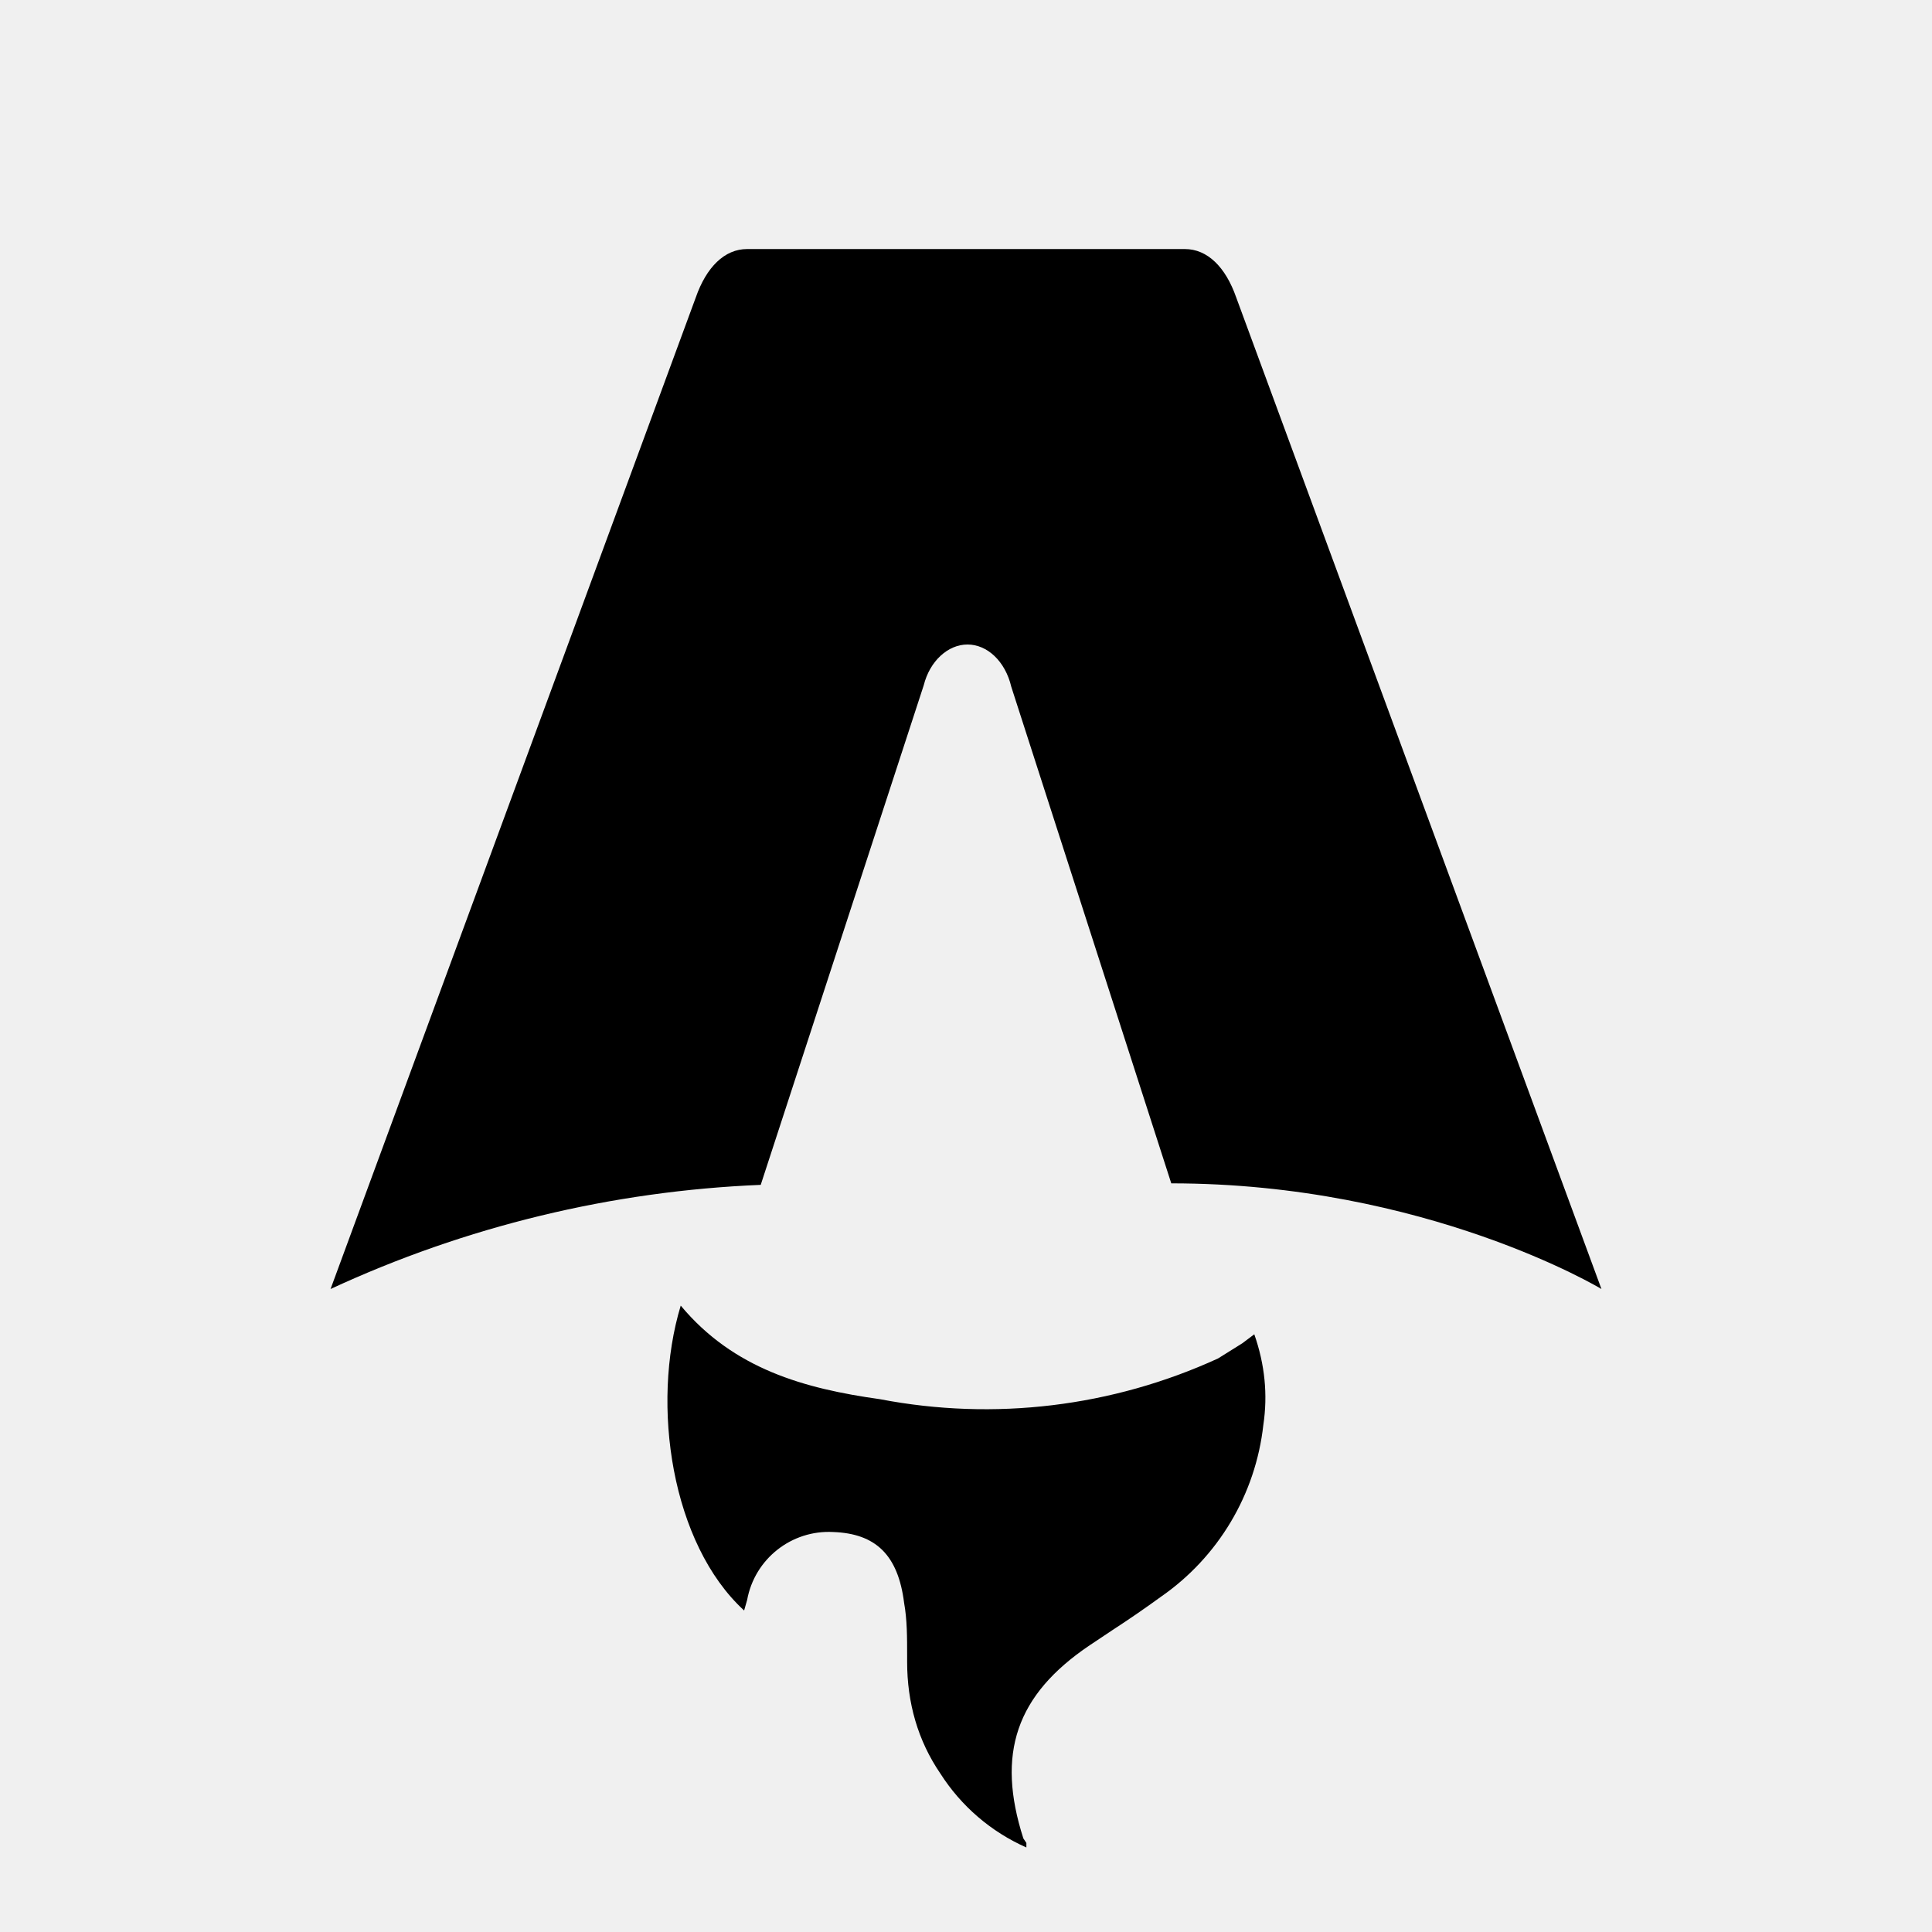
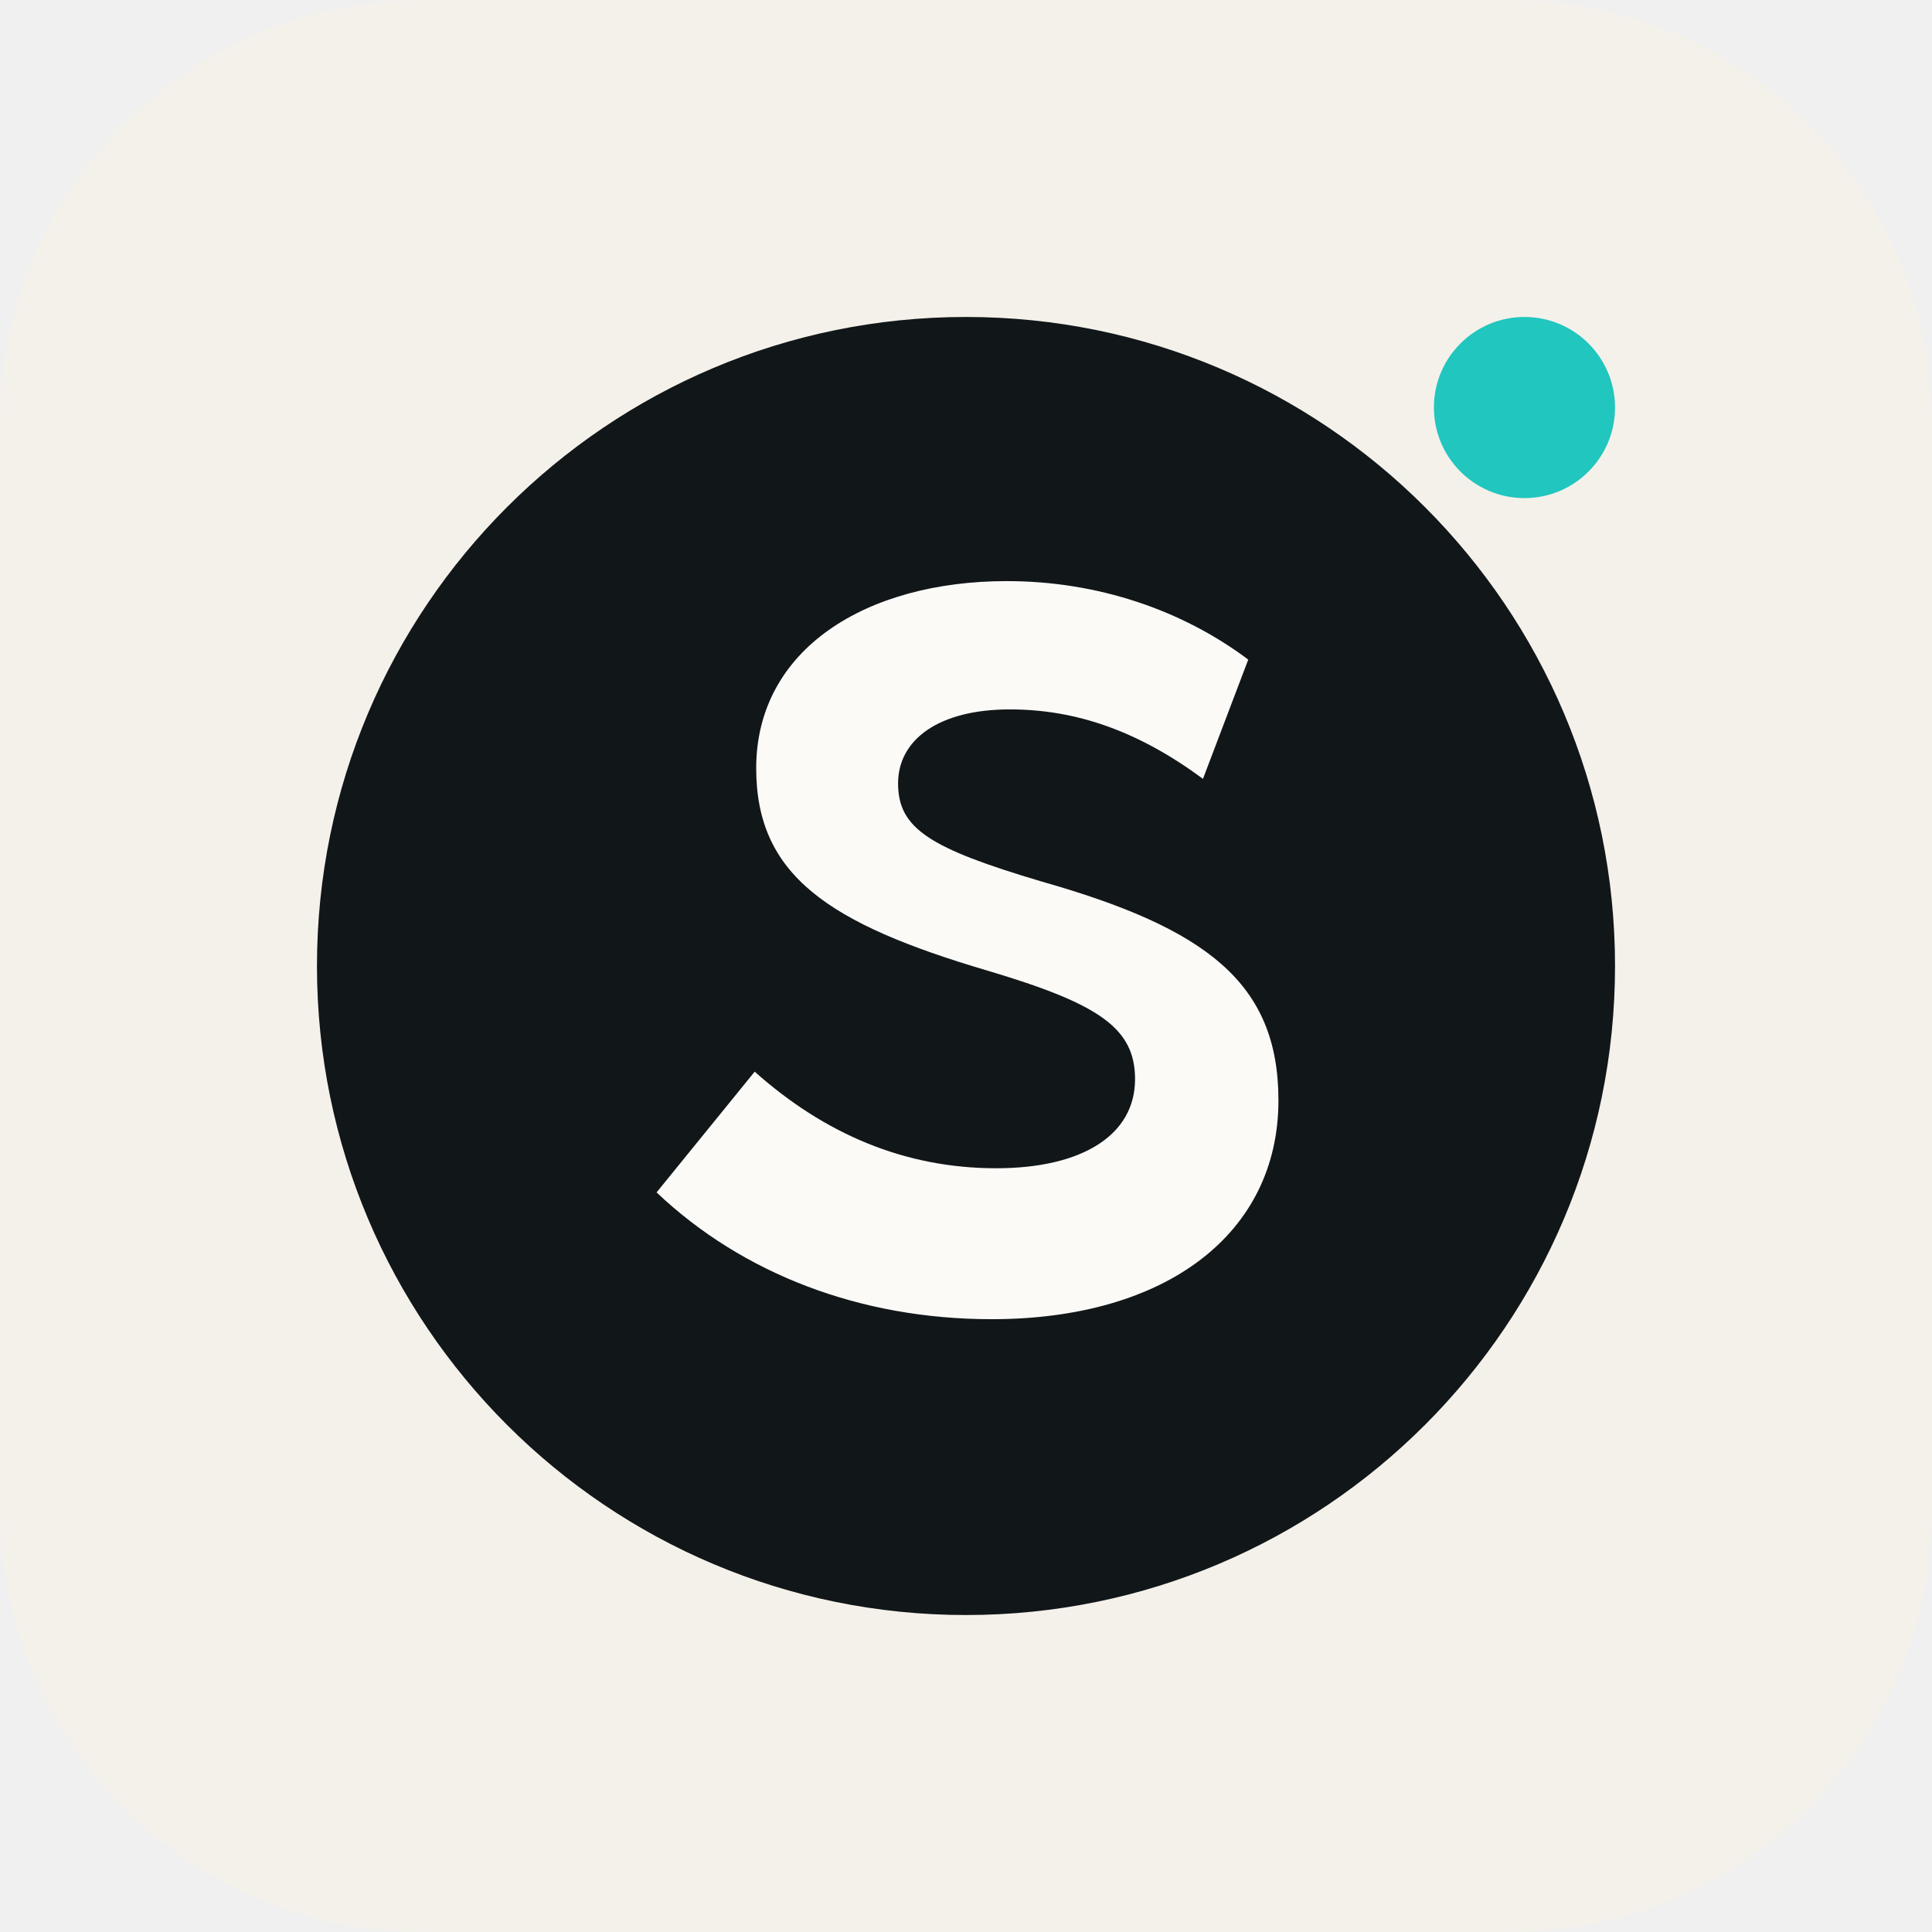
- <svg xmlns="http://www.w3.org/2000/svg" fill="none" viewBox="0 0 128 128">
-   <path d="M50.4 78.5a75.1 75.1 0 0 0-28.5 6.9l24.2-65.7c.7-2 1.9-3.2 3.4-3.2h29c1.5 0 2.7 1.2 3.4 3.2l24.2 65.7s-11.6-7-28.5-7L67 45.5c-.4-1.7-1.6-2.8-2.9-2.8-1.3 0-2.5 1.1-2.9 2.7L50.4 78.5Zm-1.1 28.2Zm-4.2-20.2c-2 6.6-.6 15.8 4.2 20.2a17.5 17.5 0 0 1 .2-.7 5.5 5.5 0 0 1 5.7-4.5c2.8.1 4.3 1.5 4.7 4.7.2 1.1.2 2.3.2 3.5v.4c0 2.7.7 5.2 2.2 7.4a13 13 0 0 0 5.7 4.9v-.3l-.2-.3c-1.8-5.6-.5-9.5 4.4-12.8l1.5-1a73 73 0 0 0 3.2-2.2 16 16 0 0 0 6.8-11.4c.3-2 .1-4-.6-6l-.8.6-1.6 1a37 37 0 0 1-22.4 2.7c-5-.7-9.7-2-13.2-6.2Z" />
-   <style>
-         path { fill: #000; }
-         @media (prefers-color-scheme: dark) {
-             path { fill: #FFF; }
-         }
-     </style>
+ <svg xmlns="http://www.w3.org/2000/svg" viewBox="0 0 128 128">
+   <rect width="128" height="128" rx="28" fill="#f4f1ea" />
+   <circle cx="64" cy="64" r="43" fill="#111619" />
+   <path fill="#fbfaf7" d="M82.7 43.7c-4.4-3.3-10-5.2-16-5.2-9.3 0-16.6 4.5-16.6 12.4 0 7.1 4.8 10.3 15.3 13.4 7.4 2.2 9.8 3.8 9.8 7.2 0 3.7-3.5 5.9-9.2 5.9-6.1 0-11.4-2.3-16-6.4l-6.5 8c5.7 5.4 13.5 8.4 22.2 8.4 11.6 0 19-5.7 19-14.5 0-7.8-4.8-11.4-15.7-14.5-7.4-2.2-9.5-3.5-9.5-6.5 0-2.9 2.7-4.9 7.4-4.9 4.5 0 8.6 1.5 12.8 4.6l3-7.9Z" />
+   <circle cx="101" cy="27" r="6" fill="#21c6bf" />
</svg>
